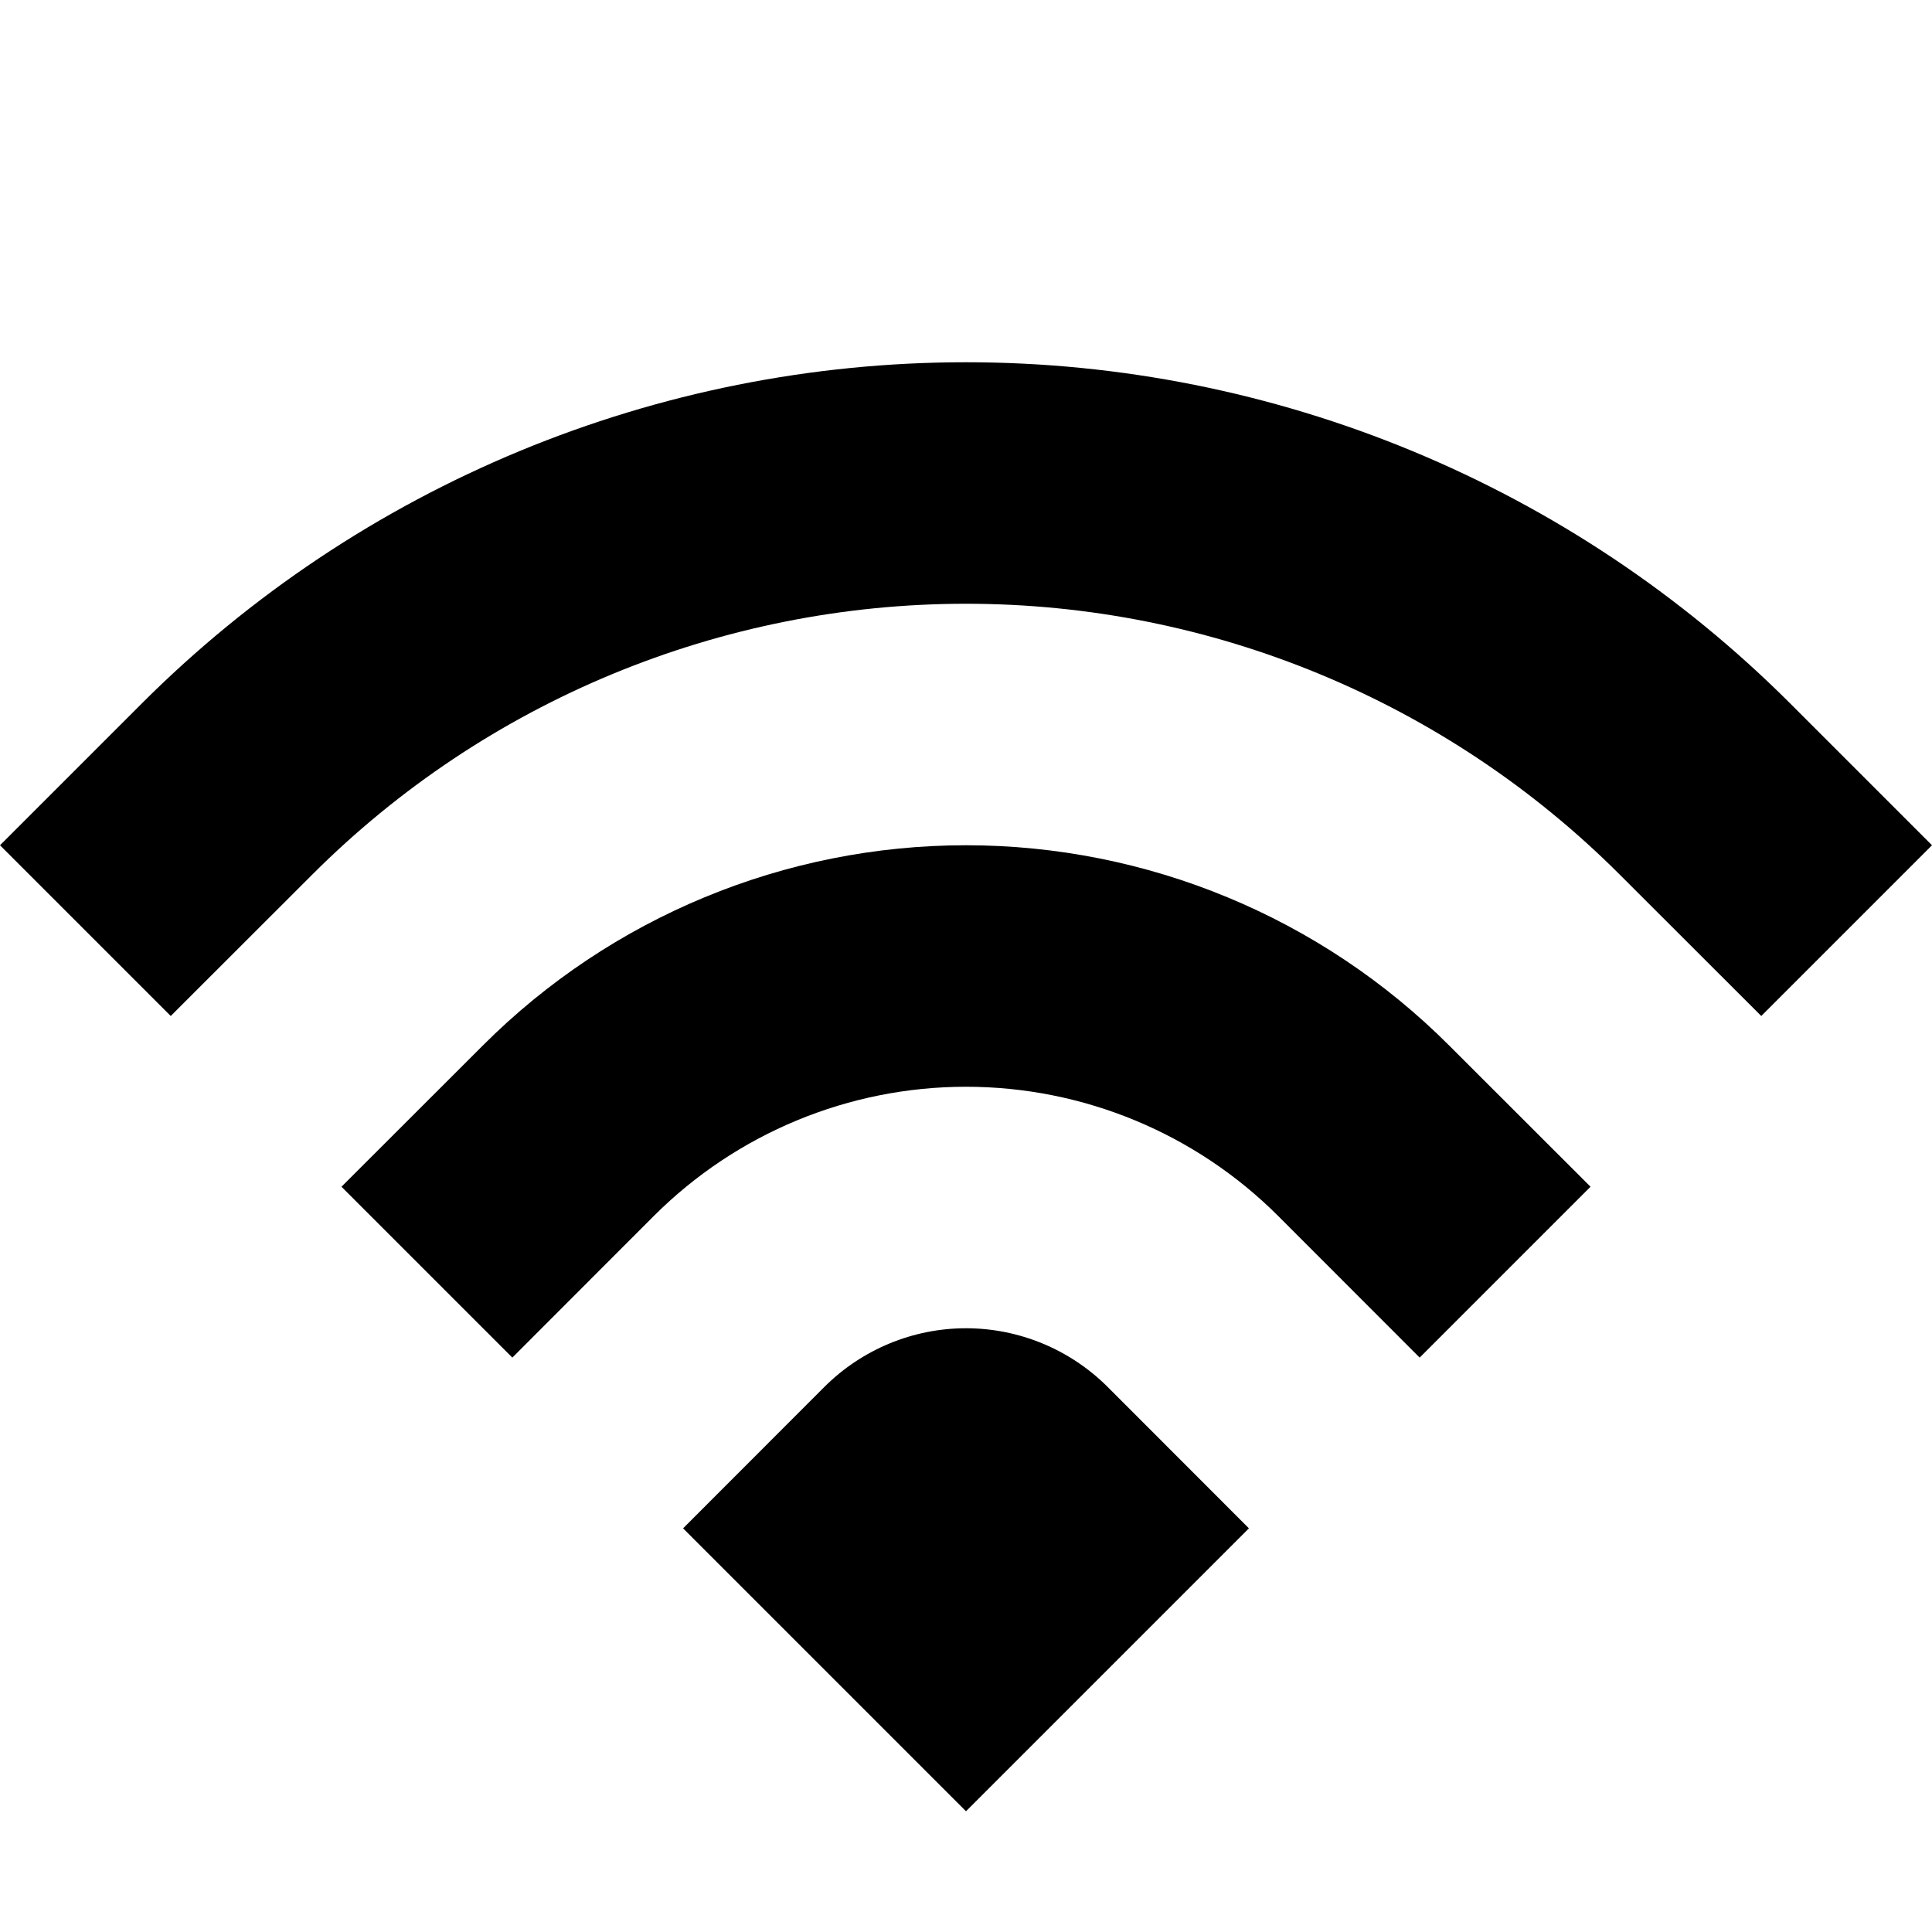
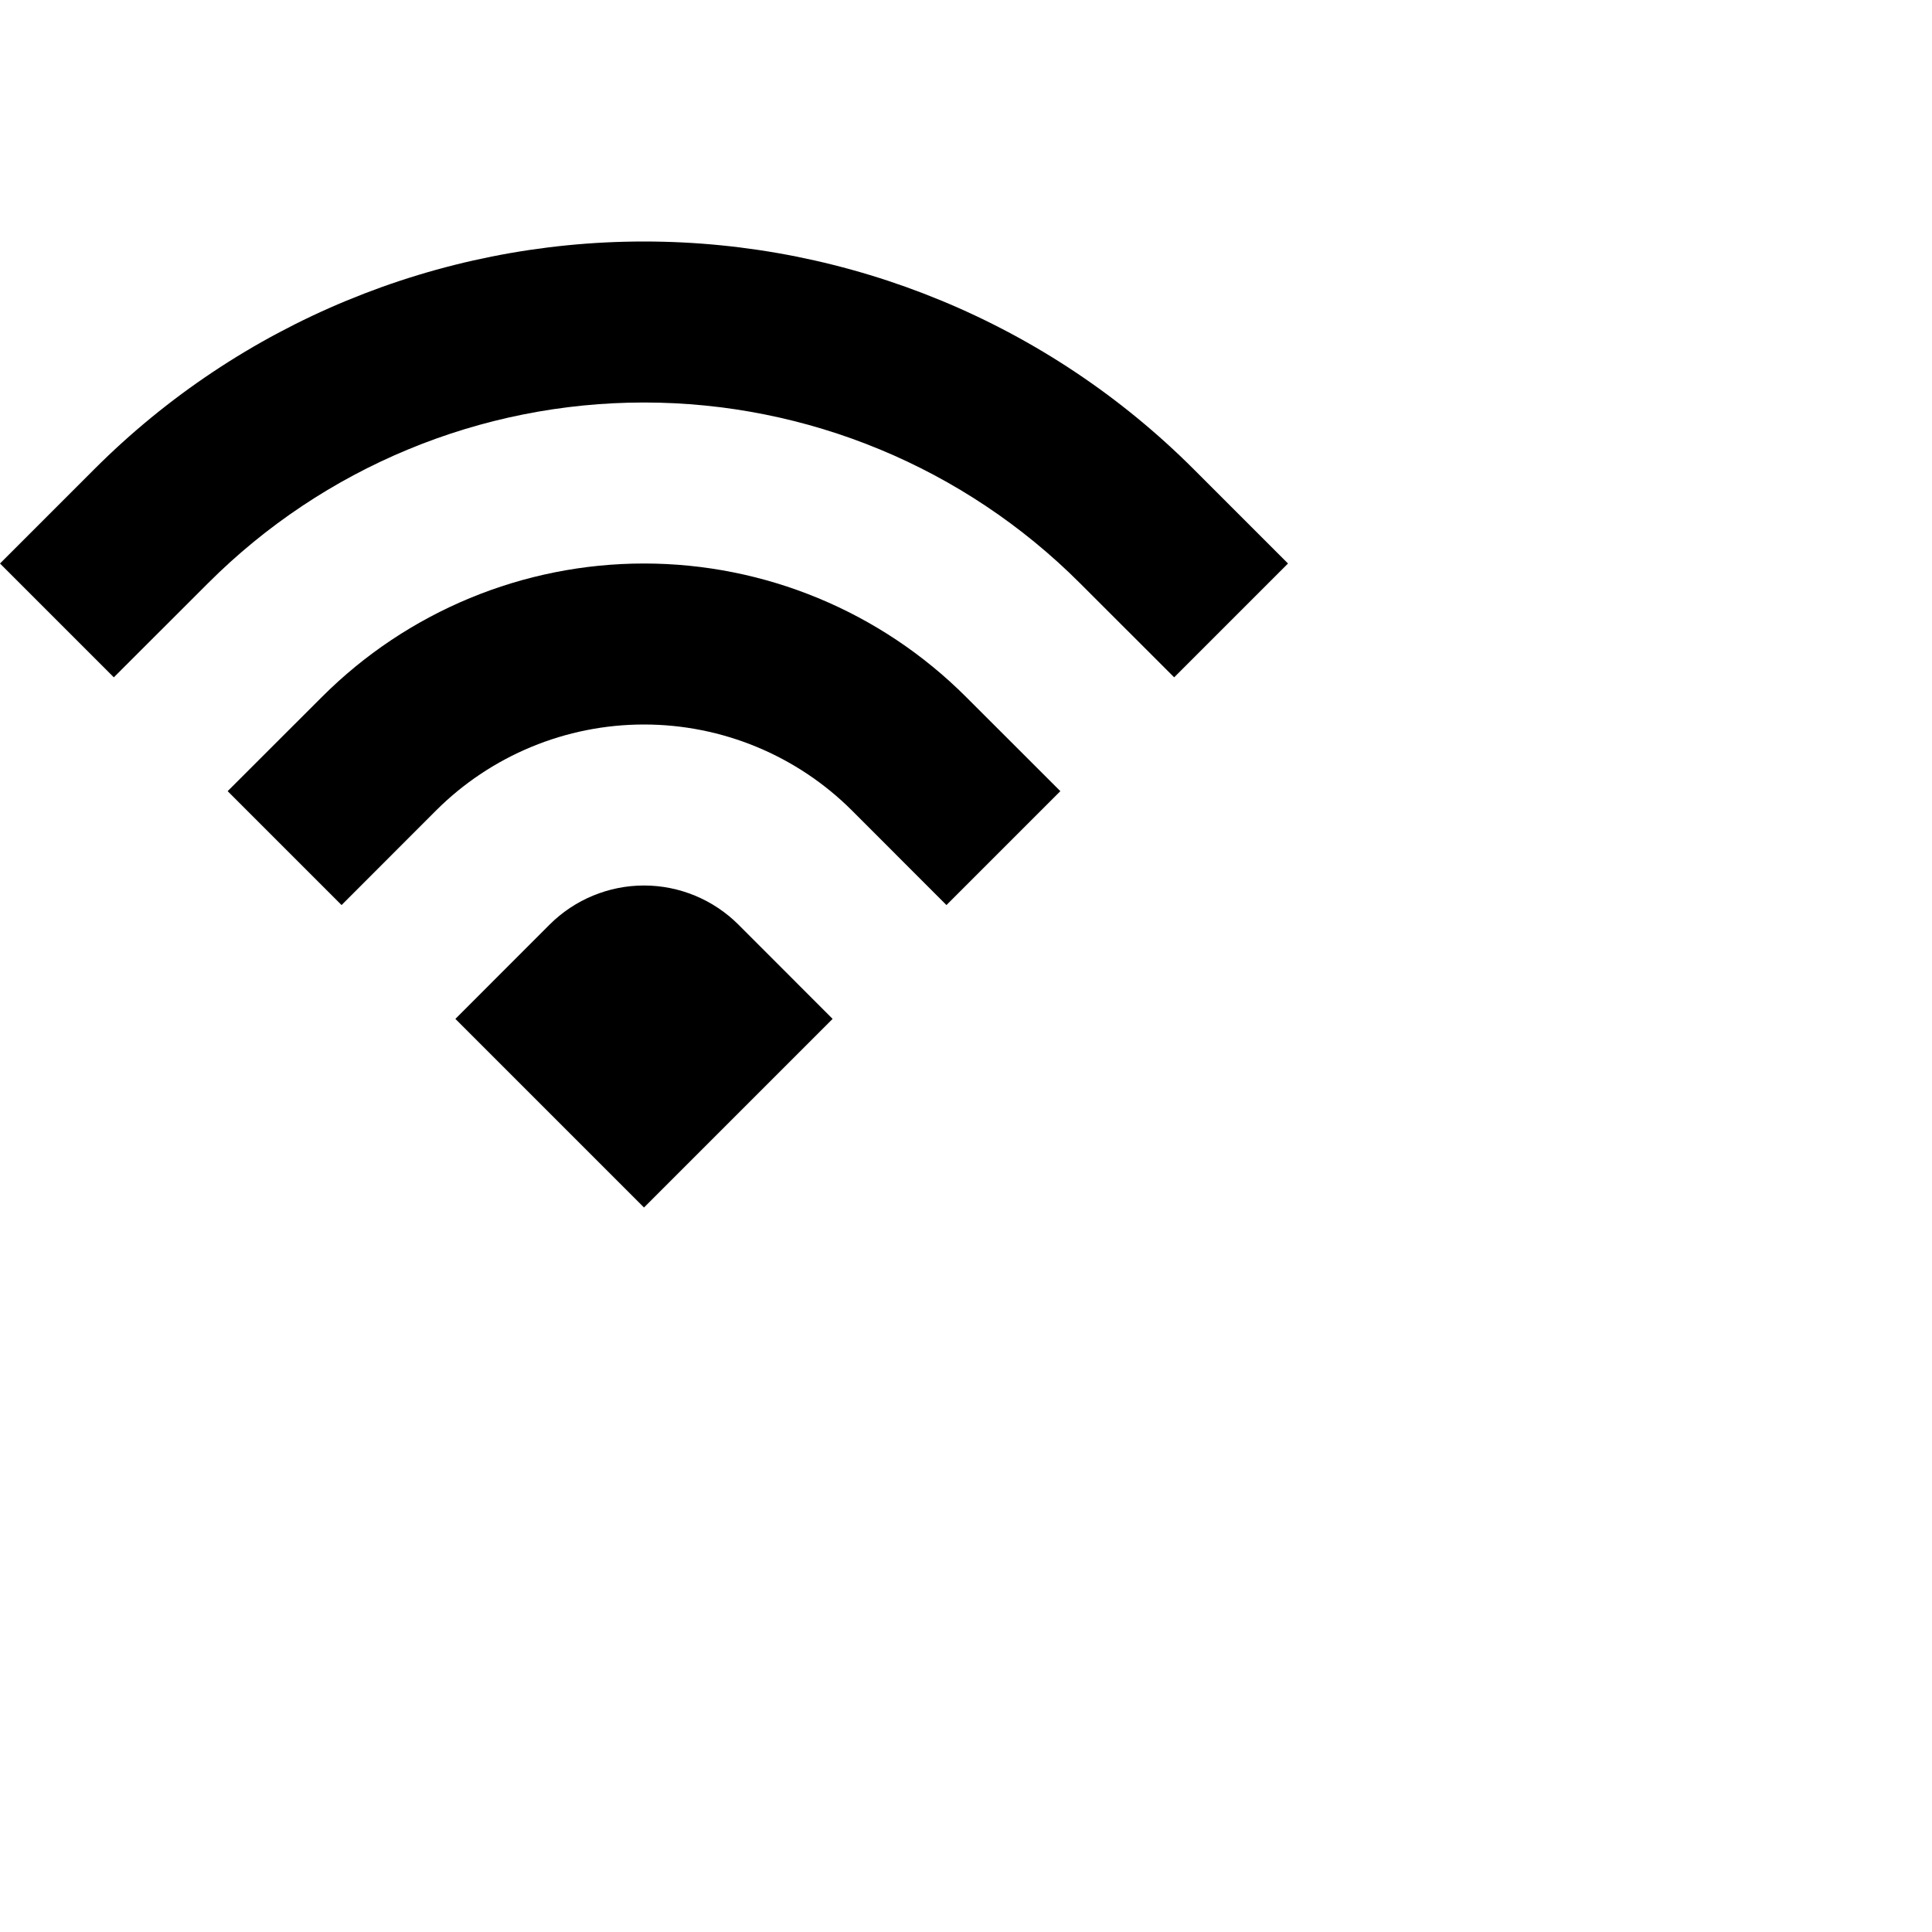
- <svg xmlns="http://www.w3.org/2000/svg" width="800px" height="800px" viewBox="0 0 16 16" fill="none">
-   <path d="M0 7L1.172 5.828C2.983 4.017 5.439 3 8 3C10.561 3 13.017 4.017 14.828 5.828L16 7L14.586 8.414L13.414 7.243C11.978 5.807 10.031 5 8 5C5.969 5 4.022 5.807 2.586 7.243L1.414 8.414L0 7Z" fill="#000000" />
-   <path d="M4.243 11.243L2.828 9.828L4 8.657C5.061 7.596 6.5 7 8 7C9.5 7 10.939 7.596 12 8.657L13.172 9.828L11.757 11.243L10.586 10.071C9.9 9.385 8.97 9 8 9C7.03 9 6.1 9.385 5.414 10.071L4.243 11.243Z" fill="#000000" />
-   <path d="M8 15L5.657 12.657L6.828 11.485C7.139 11.175 7.561 11 8 11C8.439 11 8.861 11.175 9.172 11.485L10.343 12.657L8 15Z" fill="#000000" />
+ <svg xmlns="http://www.w3.org/2000/svg" width="800px" height="800px" viewBox="0 0 24 24">
+   <path d="M0 7L1.172 5.828C2.983 4.017 5.439 3 8 3C10.561 3 13.017 4.017 14.828 5.828L16 7L14.586 8.414L13.414 7.243C11.978 5.807 10.031 5 8 5C5.969 5 4.022 5.807 2.586 7.243L1.414 8.414L0 7Z" />
+   <path d="M4.243 11.243L2.828 9.828L4 8.657C5.061 7.596 6.5 7 8 7C9.5 7 10.939 7.596 12 8.657L13.172 9.828L11.757 11.243L10.586 10.071C9.9 9.385 8.97 9 8 9C7.03 9 6.1 9.385 5.414 10.071L4.243 11.243Z" />
+   <path d="M8 15L5.657 12.657L6.828 11.485C7.139 11.175 7.561 11 8 11C8.439 11 8.861 11.175 9.172 11.485L10.343 12.657L8 15Z" />
</svg>
